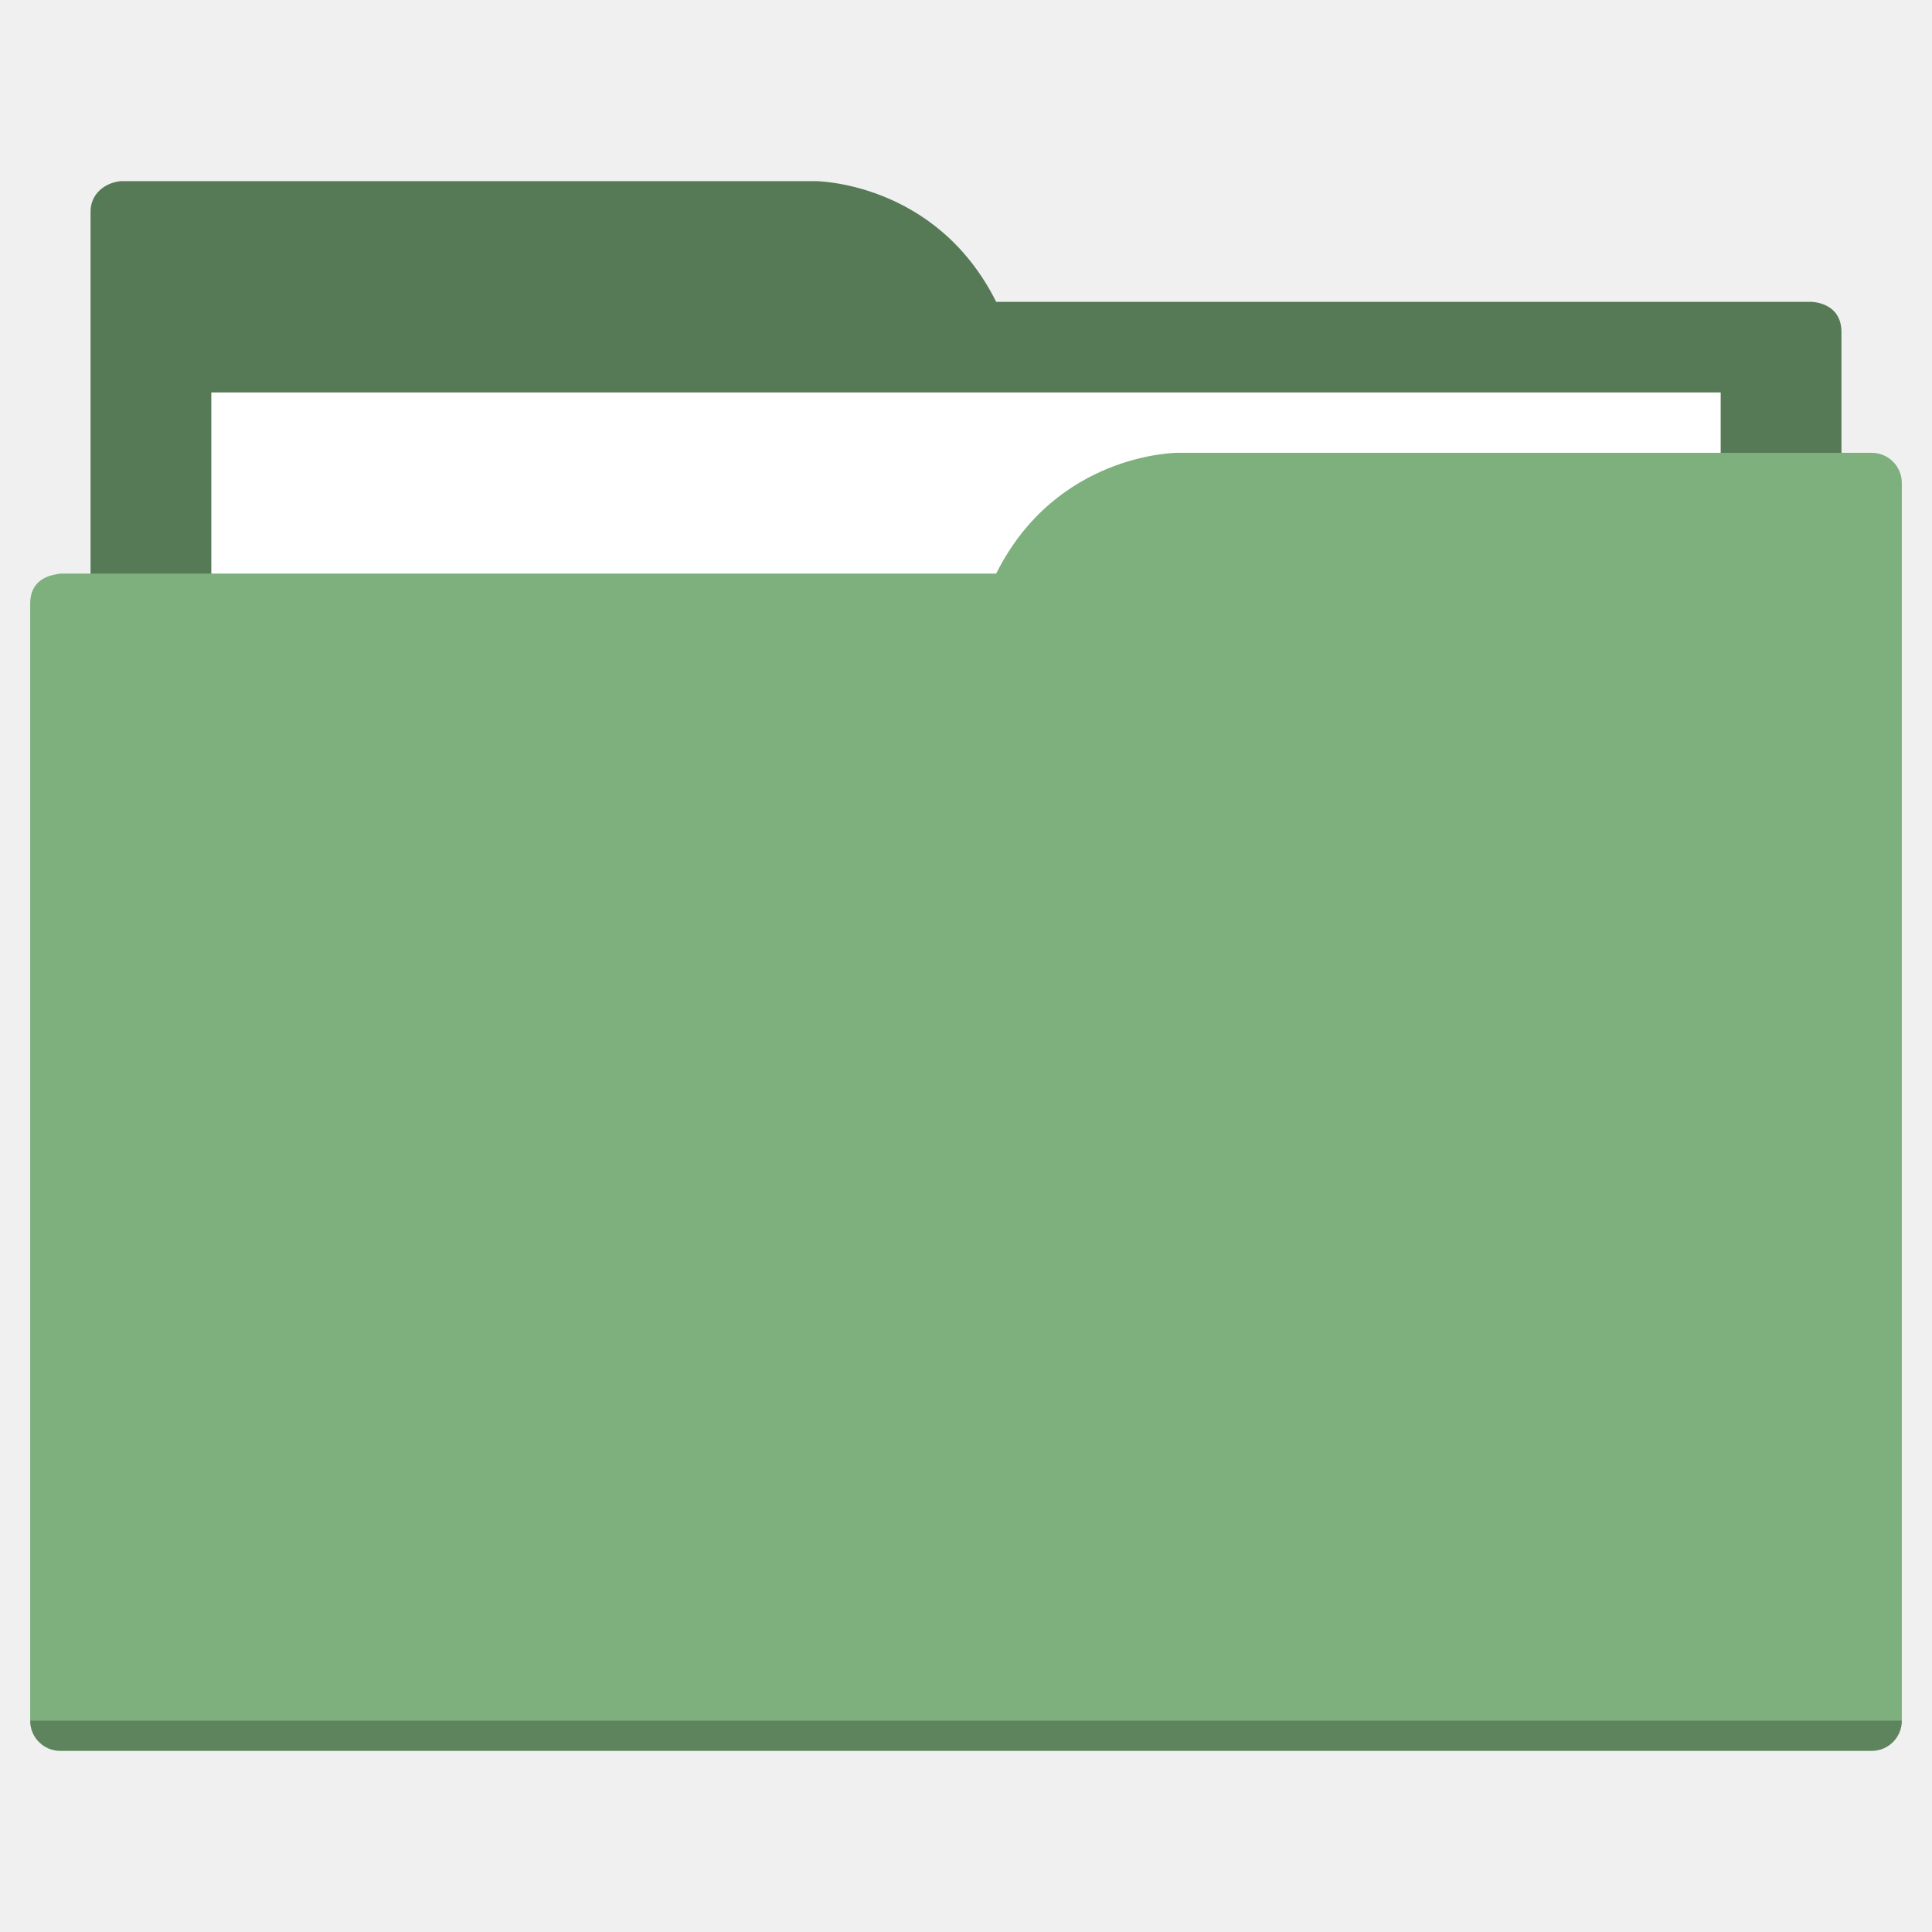
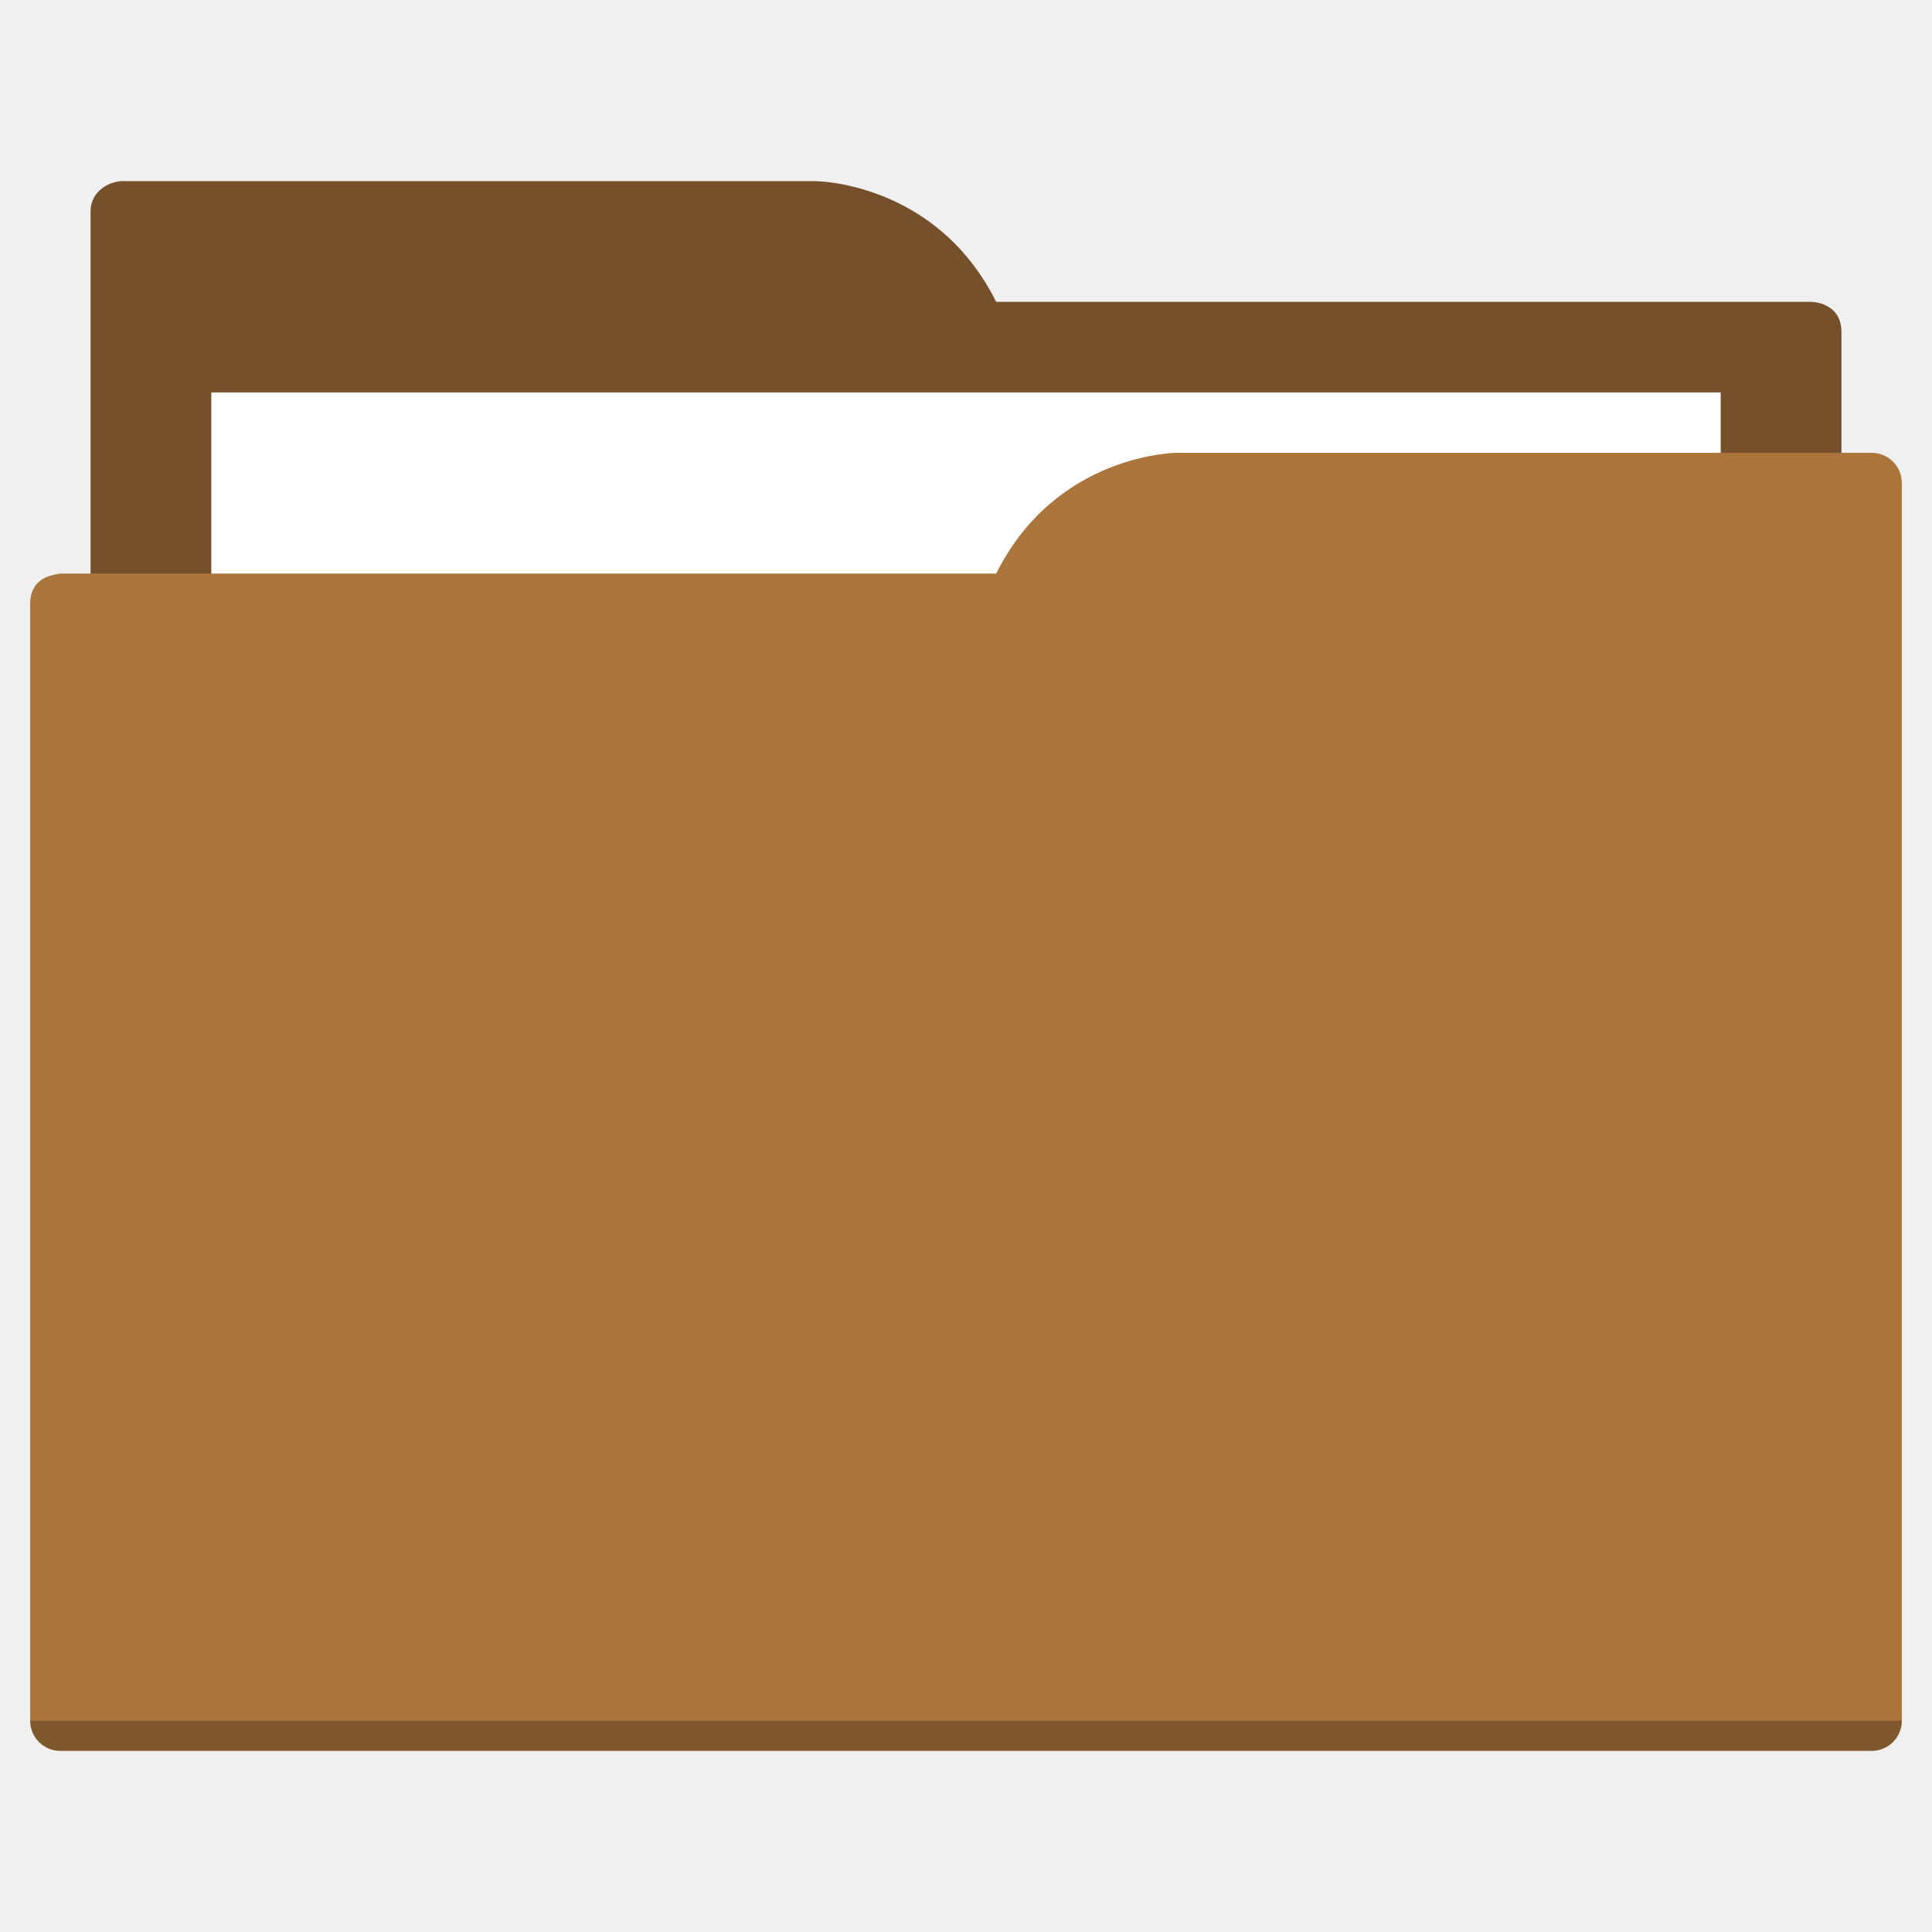
<svg xmlns="http://www.w3.org/2000/svg" width="64" height="64" id="svg5453" version="1.1" viewBox="0 0 64 64">
  <defs id="defs5455" />
  <g id="layer1" transform="translate(-384.5714,-483.798)">
-     <rect style="color:#000000;clip-rule:nonzero;display:inline;overflow:visible;visibility:visible;opacity:1;isolation:auto;mix-blend-mode:normal;color-interpolation:sRGB;color-interpolation-filters:linearRGB;solid-color:#000000;solid-opacity:1;fill:#567956;fill-opacity:1;fill-rule:nonzero;stroke:none;stroke-width:1;stroke-linecap:butt;stroke-linejoin:miter;stroke-miterlimit:4;stroke-dasharray:none;stroke-dashoffset:0;stroke-opacity:1;color-rendering:auto;image-rendering:auto;shape-rendering:auto;text-rendering:auto;enable-background:accumulate" id="Color_A" width="5" height="5" x="377.571" y="483.798" />
-     <rect style="color:#000000;clip-rule:nonzero;display:inline;overflow:visible;visibility:visible;opacity:1;isolation:auto;mix-blend-mode:normal;color-interpolation:sRGB;color-interpolation-filters:linearRGB;solid-color:#000000;solid-opacity:1;fill:#7db07d;fill-opacity:1;fill-rule:nonzero;stroke:none;stroke-width:1;stroke-linecap:butt;stroke-linejoin:miter;stroke-miterlimit:4;stroke-dasharray:none;stroke-dashoffset:0;stroke-opacity:1;color-rendering:auto;image-rendering:auto;shape-rendering:auto;text-rendering:auto;enable-background:accumulate" id="Color_B" width="5" height="5" x="377.571" y="491.798" />
-     <path style="fill:#567956;fill-opacity:1;fill-rule:evenodd;stroke:none;stroke-width:1px;stroke-linecap:butt;stroke-linejoin:miter;stroke-opacity:1" d="M 4 6 C 3.449 6.055 3 6.446 3 7 L 3 9 L 3 49 L 61 49 L 61 14 L 61 13 L 61 11 C 61 10 60 10 60 10 L 58 10 L 37 10 L 33 10 C 31 6 27 6 27 6 L 5 6 L 4 6 z " transform="translate(384.5714,483.798)" id="folderTab" />
+     <rect style="color:#000000;clip-rule:nonzero;display:inline;overflow:visible;visibility:visible;opacity:1;isolation:auto;mix-blend-mode:normal;color-interpolation:sRGB;color-interpolation-filters:linearRGB;solid-color:#000000;solid-opacity:1;fill:#75502a;fill-opacity:1;fill-rule:nonzero;stroke:none;stroke-width:1;stroke-linecap:butt;stroke-linejoin:miter;stroke-miterlimit:4;stroke-dasharray:none;stroke-dashoffset:0;stroke-opacity:1;color-rendering:auto;image-rendering:auto;shape-rendering:auto;text-rendering:auto;enable-background:accumulate" id="Color_A" width="5" height="5" x="377.571" y="483.798" />
+     <rect style="color:#000000;clip-rule:nonzero;display:inline;overflow:visible;visibility:visible;opacity:1;isolation:auto;mix-blend-mode:normal;color-interpolation:sRGB;color-interpolation-filters:linearRGB;solid-color:#000000;solid-opacity:1;fill:#ab753c;fill-opacity:1;fill-rule:nonzero;stroke:none;stroke-width:1;stroke-linecap:butt;stroke-linejoin:miter;stroke-miterlimit:4;stroke-dasharray:none;stroke-dashoffset:0;stroke-opacity:1;color-rendering:auto;image-rendering:auto;shape-rendering:auto;text-rendering:auto;enable-background:accumulate" id="Color_B" width="5" height="5" x="377.571" y="491.798" />
+     <path style="fill:#75502a;fill-opacity:1;fill-rule:evenodd;stroke:none;stroke-width:1px;stroke-linecap:butt;stroke-linejoin:miter;stroke-opacity:1" d="M 4 6 C 3.449 6.055 3 6.446 3 7 L 3 9 L 3 49 L 61 49 L 61 14 L 61 13 L 61 11 C 61 10 60 10 60 10 L 58 10 L 37 10 L 33 10 C 31 6 27 6 27 6 L 5 6 L 4 6 z " transform="translate(384.5714,483.798)" id="folderTab" />
    <path style="color:#000000;text-decoration:none;text-decoration-line:none;text-decoration-style:solid;text-decoration-color:#000000;white-space:normal;clip-rule:nonzero;display:inline;overflow:visible;visibility:visible;opacity:1;isolation:auto;mix-blend-mode:normal;color-interpolation:sRGB;color-interpolation-filters:linearRGB;solid-color:#000000;solid-opacity:1;fill:#ffffff;fill-opacity:1;fill-rule:nonzero;stroke:none;stroke-width:1;stroke-linecap:butt;stroke-linejoin:miter;stroke-miterlimit:4;stroke-dasharray:none;stroke-dashoffset:0;stroke-opacity:1;color-rendering:auto;image-rendering:auto;shape-rendering:auto;text-rendering:auto;enable-background:accumulate" d="m 391.571,496.798 50,0 0,32 -50,0 z" id="folderPaper" />
-     <path style="fill:#7db07d;fill-opacity:1;fill-rule:evenodd;stroke:none;stroke-width:1px;stroke-linecap:butt;stroke-linejoin:miter;stroke-opacity:1" d="M 39 15 C 39 15 35 15 33 19 L 29 19 L 4 19 L 2 19 C 2 19 1.868 19.017 1.711 19.059 C 1.665 19.073 1.619 19.081 1.576 19.102 C 1.302 19.211 1 19.445 1 20 L 1 22 L 1 23 L 1 57 C 1 57.554 1.446 58 2 58 L 62 58 C 62.554 58 63 57.554 63 57 L 63 18 L 63 16 C 63 15.446 62.554 15 62 15 L 61 15 L 39 15 z " transform="translate(384.5714,483.798)" id="folderFront" />
+     <path style="fill:#ab753c;fill-opacity:1;fill-rule:evenodd;stroke:none;stroke-width:1px;stroke-linecap:butt;stroke-linejoin:miter;stroke-opacity:1" d="M 39 15 C 39 15 35 15 33 19 L 29 19 L 4 19 L 2 19 C 2 19 1.868 19.017 1.711 19.059 C 1.665 19.073 1.619 19.081 1.576 19.102 C 1.302 19.211 1 19.445 1 20 L 1 22 L 1 23 L 1 57 C 1 57.554 1.446 58 2 58 L 62 58 C 62.554 58 63 57.554 63 57 L 63 18 L 63 16 C 63 15.446 62.554 15 62 15 L 61 15 L 39 15 z " transform="translate(384.5714,483.798)" id="folderFront" />
    <path style="opacity:0.25;fill:#000000;fill-opacity:1;stroke:none" d="m 385.571,540.798 c 0,0.554 0.446,1 1,1 l 60,0 c 0.554,0 1,-0.446 1,-1 z" id="folderShadow" />
  </g>
</svg>
